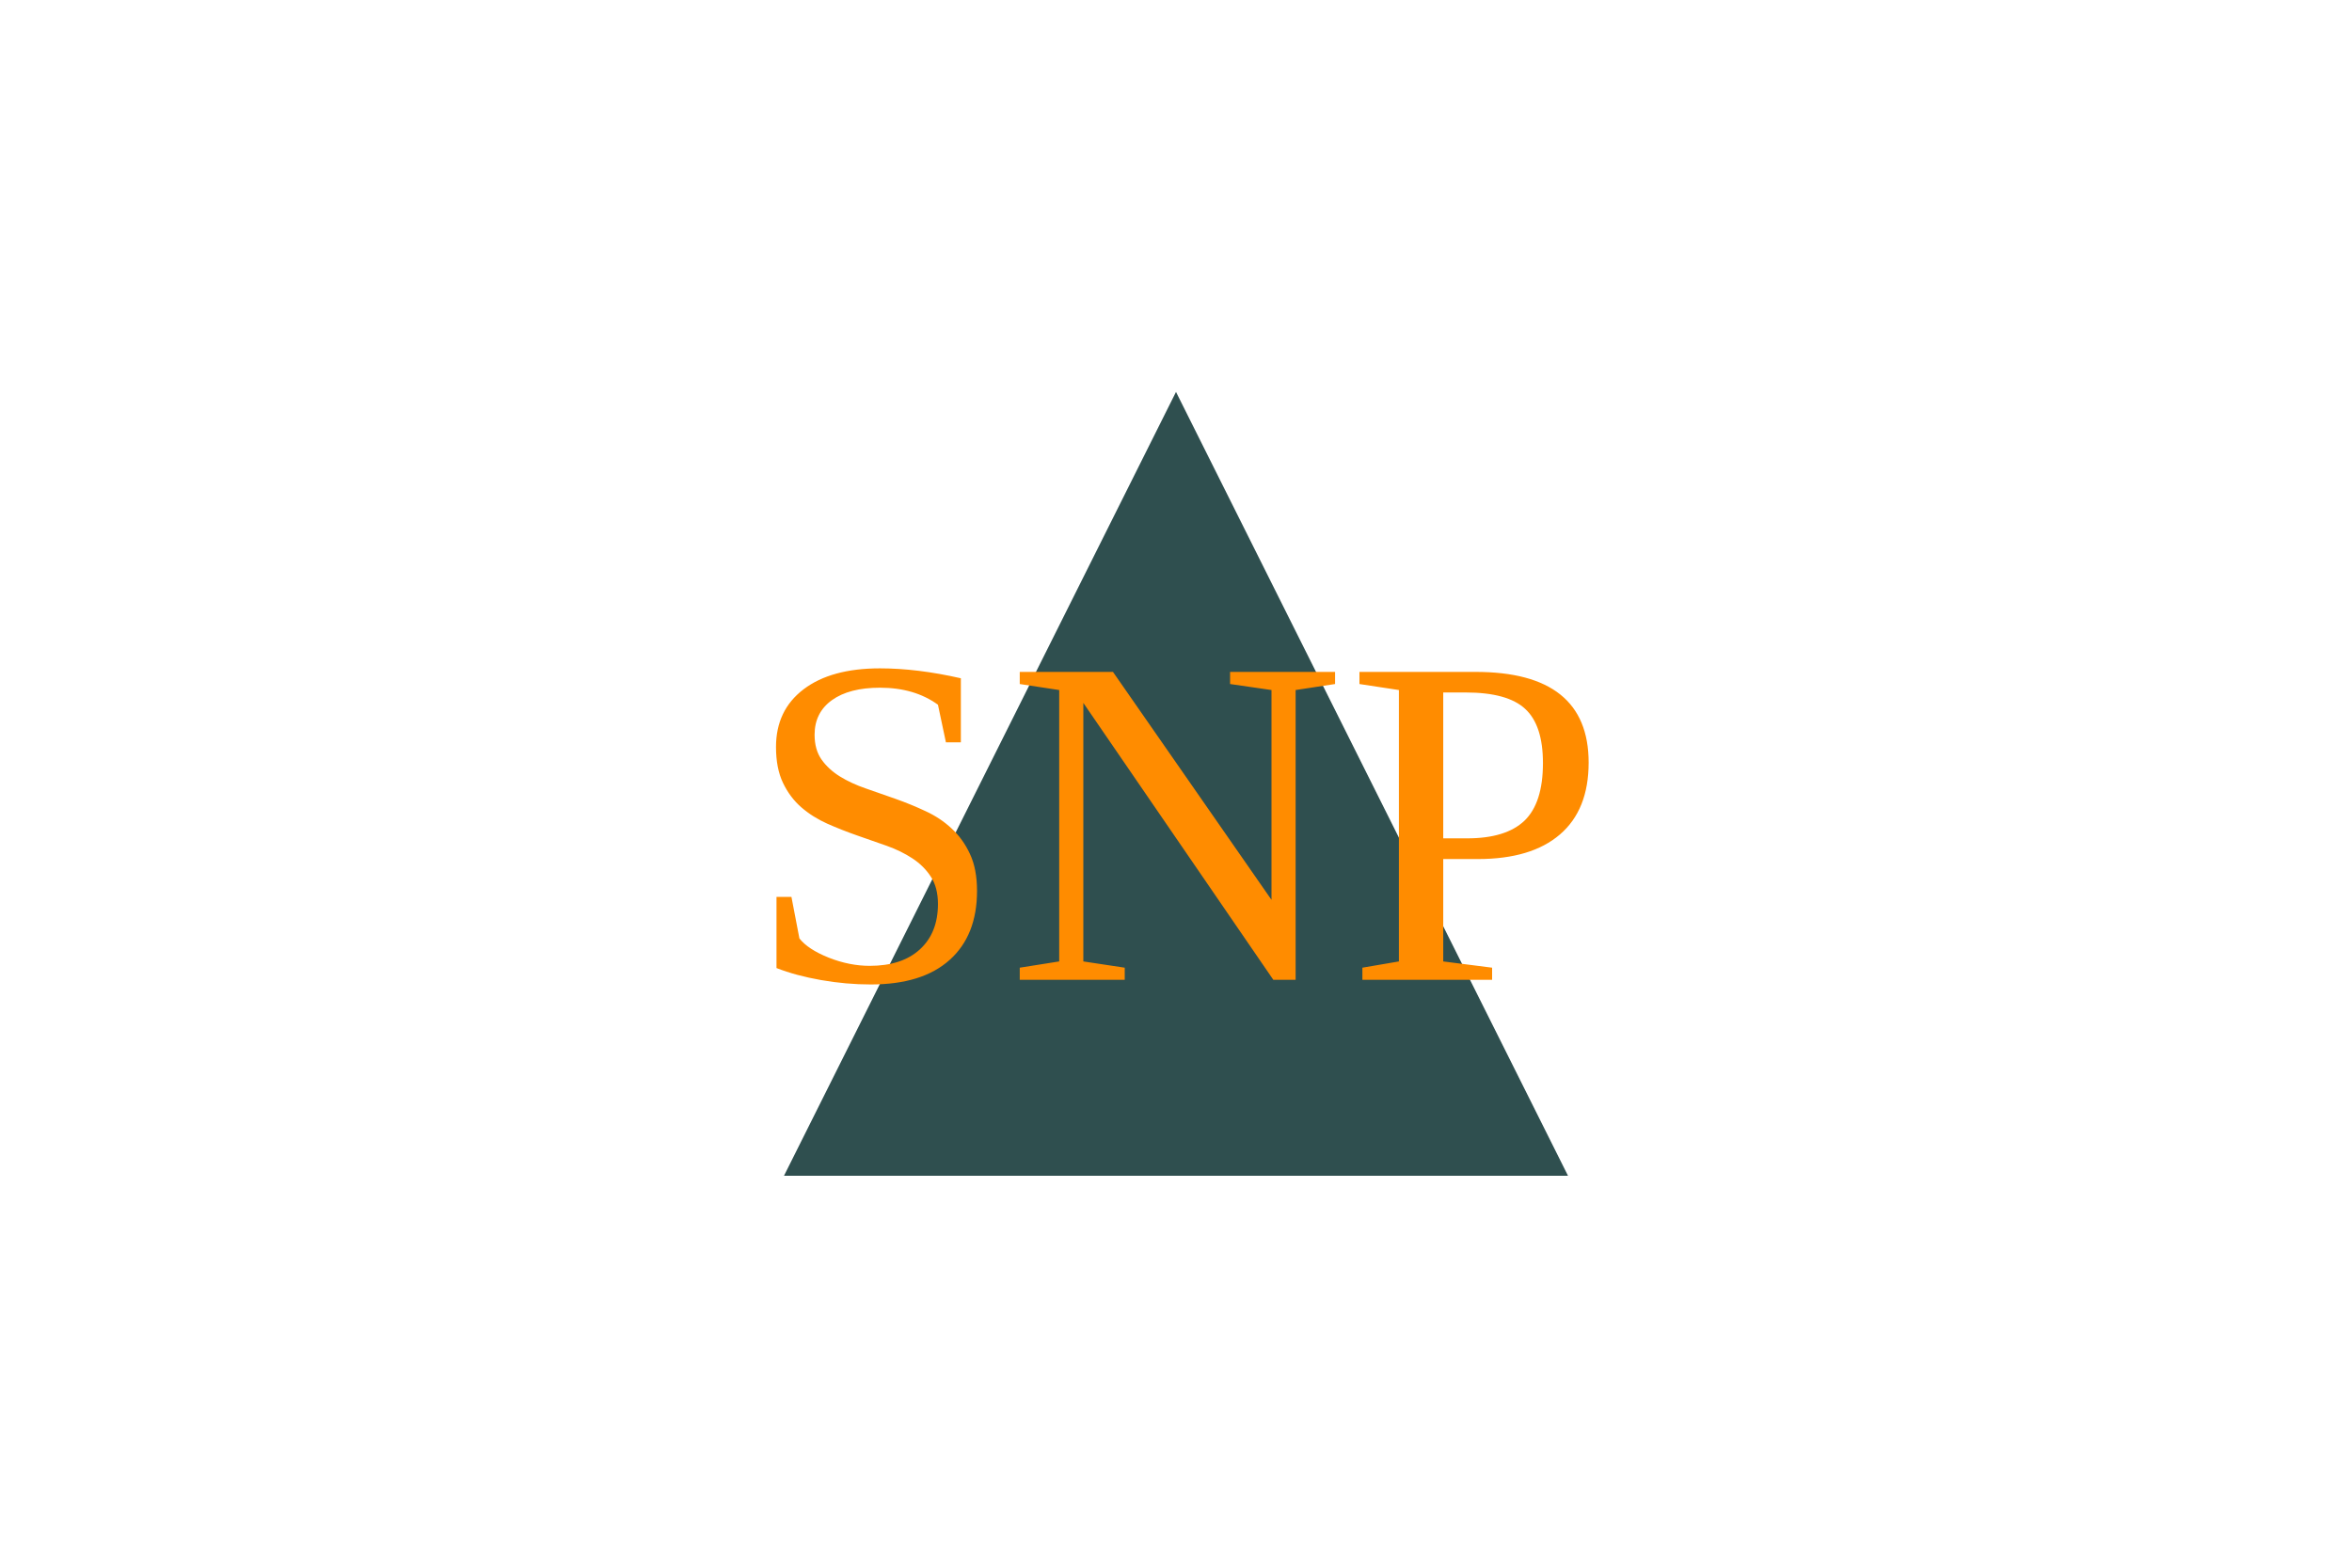
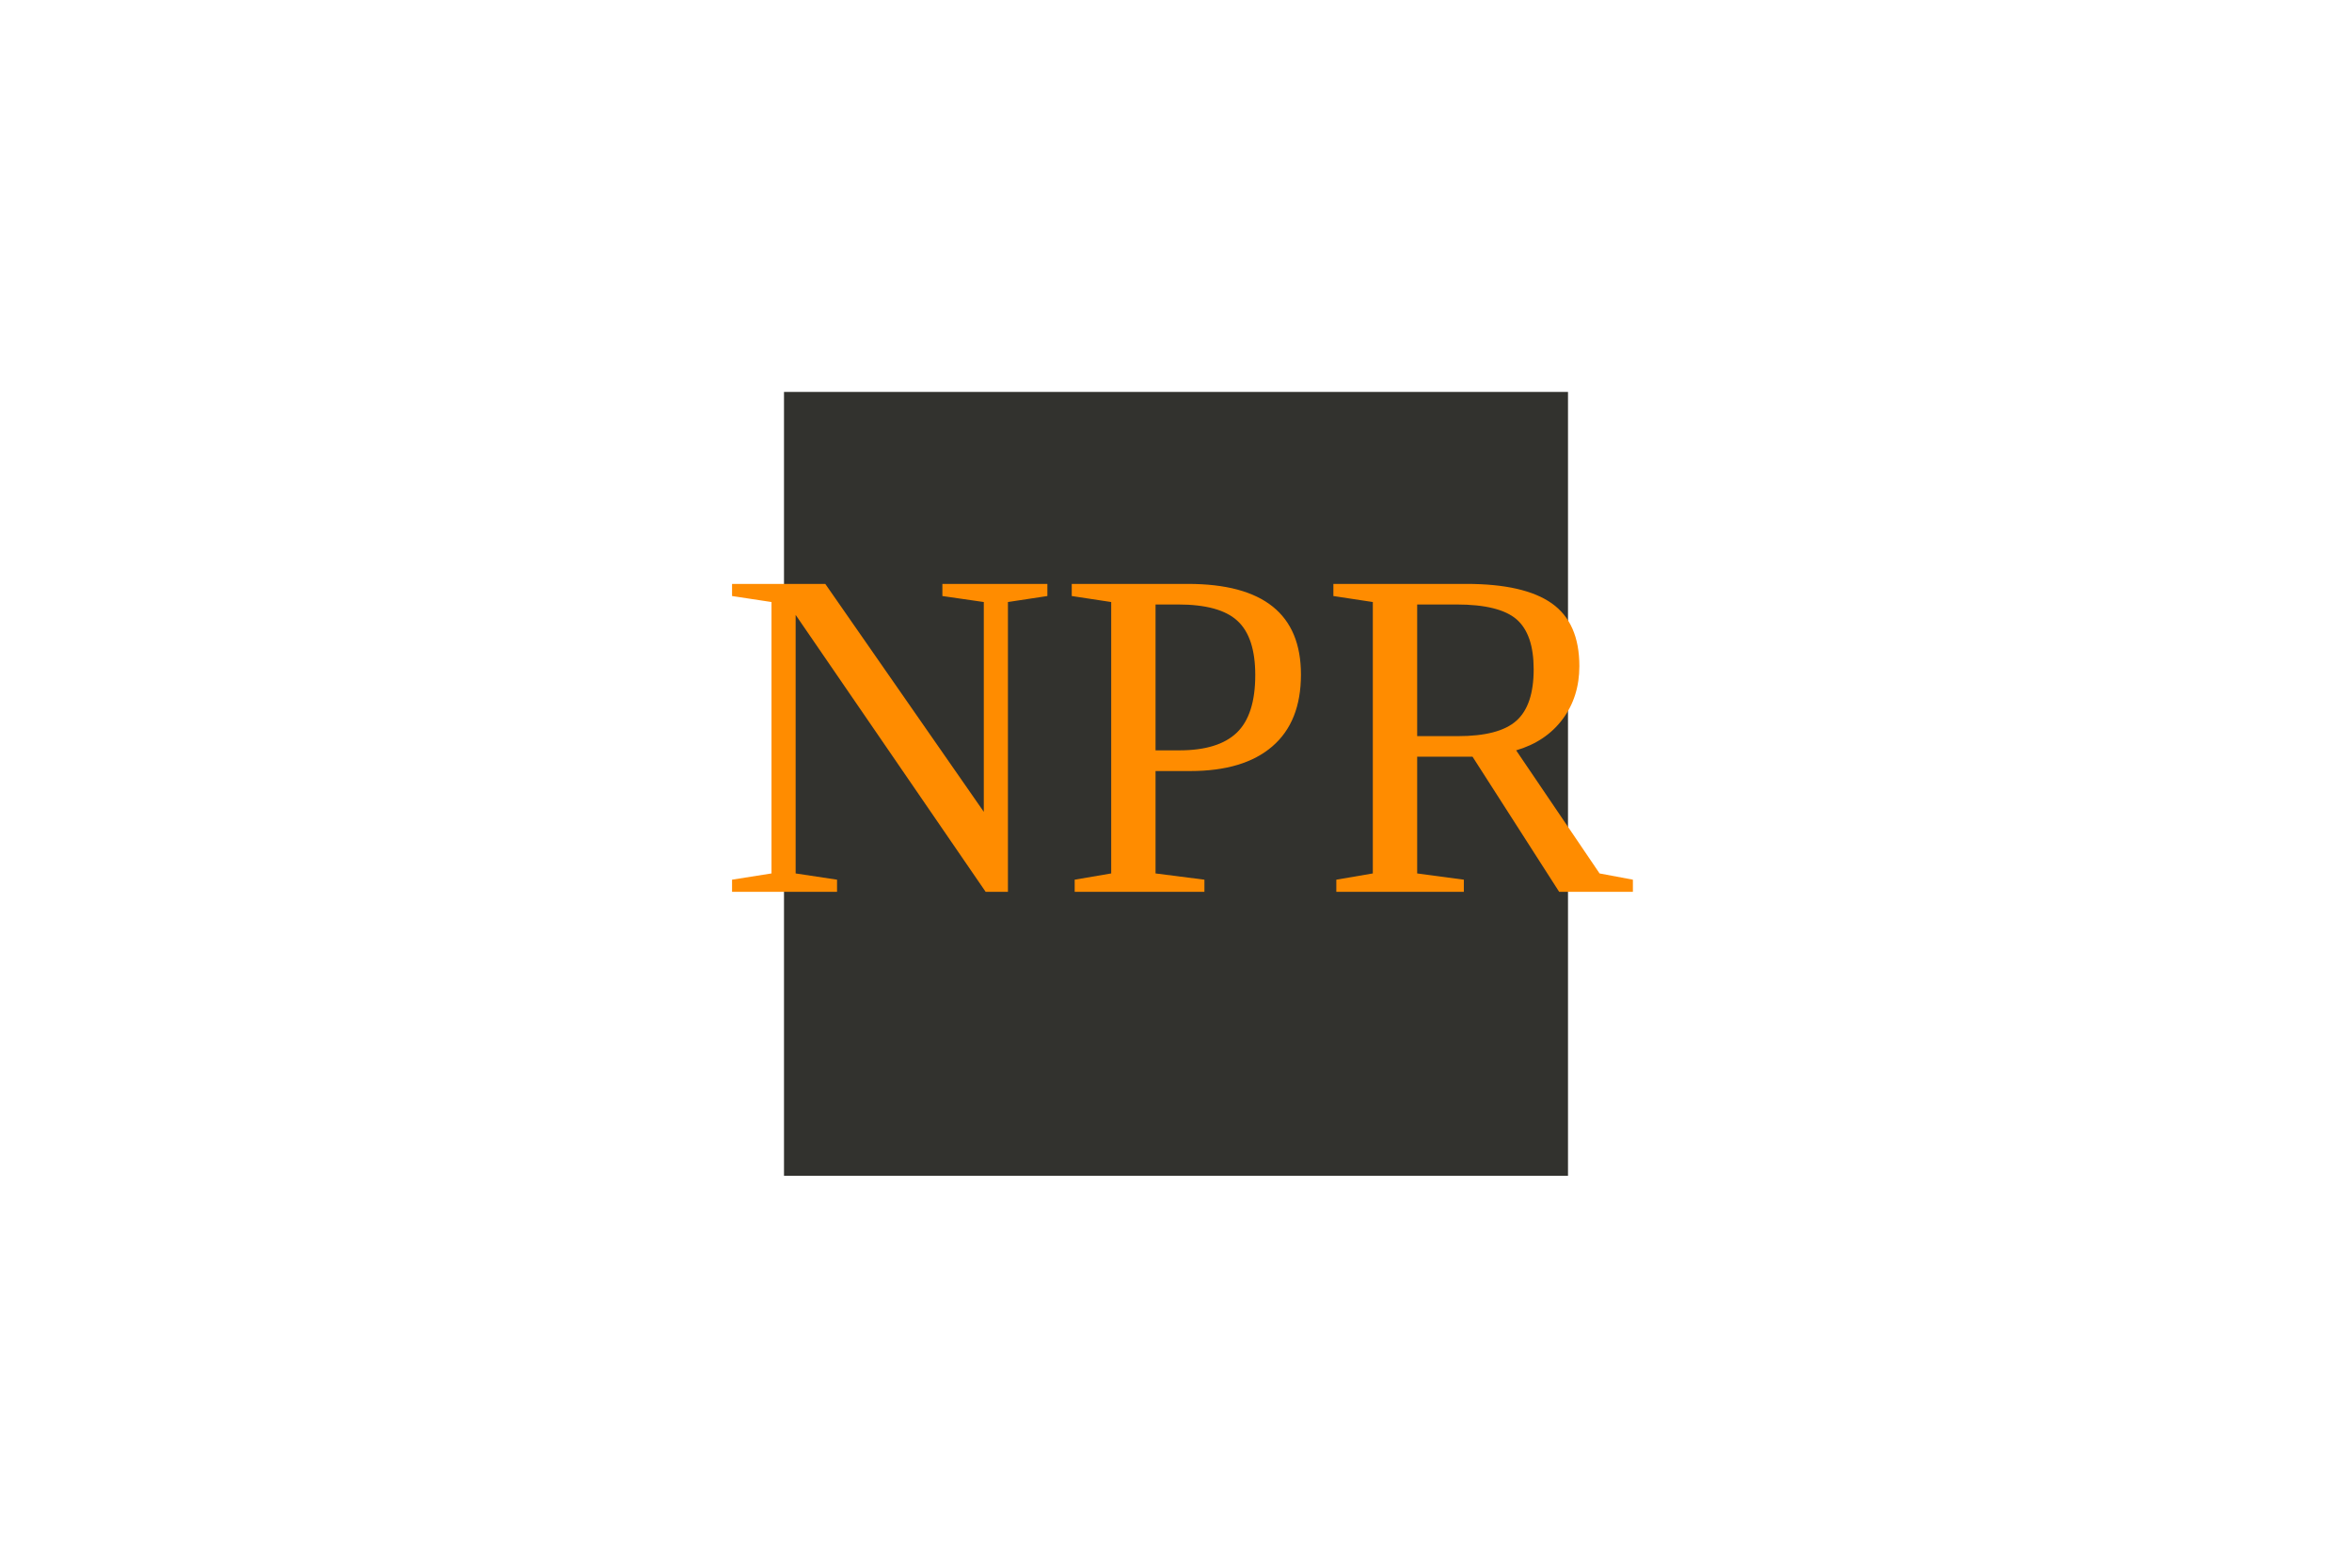
- <svg version="1.1" width="300" height="200">
-   <polygon points="150,50 100,150 200,150" fill="darkslategray" />
-   <text x="150" y="125" font-size="60" text-anchor="middle" fill="darkorange">SNP</text>
+ <svg xmlns="http://www.w3.org/2000/svg" version="1.1" width="300" height="200">
+   <rect x="100" y="50" width="100" height="100" fill="#32322e" />
+   <text x="50%" y="50%" font-size="60" text-anchor="middle" dominant-baseline="middle" fill="darkorange">NPR</text>
</svg>
